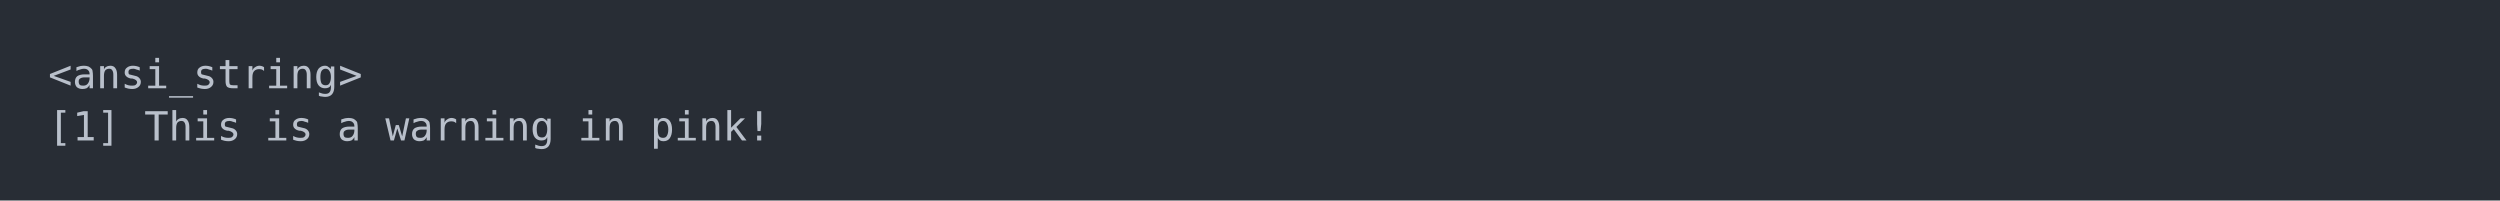
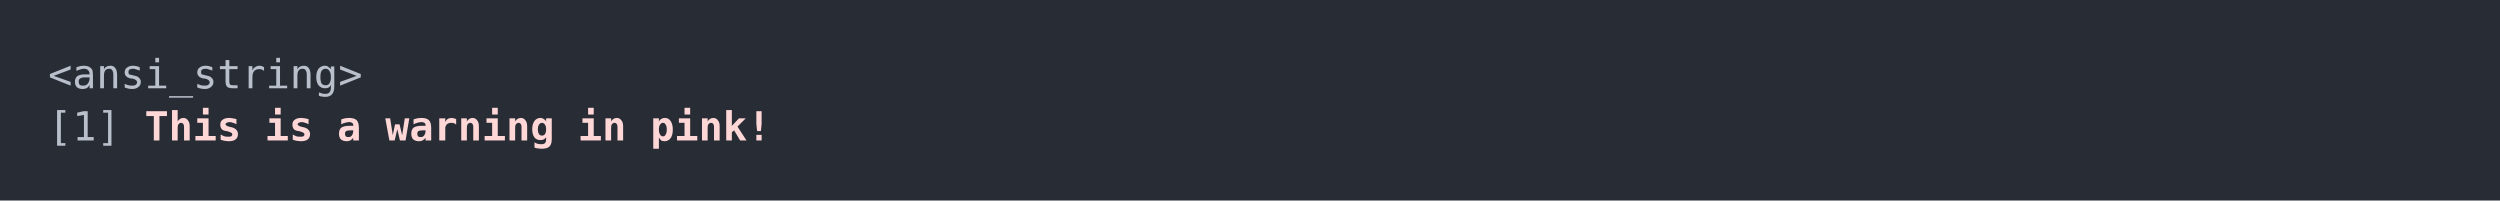
<svg xmlns="http://www.w3.org/2000/svg" xmlns:xlink="http://www.w3.org/1999/xlink" width="1040" height="83.42">
  <rect width="1040" height="83.42" rx="0" ry="0" class="a" />
  <svg height="43.42" viewBox="0 0 100 4.342" width="1000" x="20" y="20">
-     <style>.a{fill:rgb(40,45,53)}.b{font-family:'Fira Code',Monaco,Consolas,Menlo,'Bitstream Vera Sans Mono','Powerline Symbols',monospace}.c{fill:transparent}.d{fill:rgb(185,192,203);white-space:pre}</style>
+     <style>.a{fill:rgb(40,45,53)}.b{font-family:'Fira Code',Monaco,Consolas,Menlo,'Bitstream Vera Sans Mono','Powerline Symbols',monospace}.c{fill:transparent}.d{fill:rgb(185,192,203);white-space:pre}.e{fill:rgb(255,215,215);font-weight:bold;white-space:pre}</style>
    <g font-family="'Fira Code',Monaco,Consolas,Menlo,'Bitstream Vera Sans Mono','Powerline Symbols',monospace" font-size="1.67" class="b">
      <defs>
        <symbol id="a">
          <rect height="3" width="100" x="0" y="0" class="c" />
        </symbol>
      </defs>
      <rect height="4.342" width="100" class="a" />
      <svg x="0" y="0" width="100">
        <svg x="0">
          <use xlink:href="#a" />
          <text x="0" y="1.67" class="d">&lt;ansi_string&gt;</text>
          <text x="0" y="3.841" class="d">[1]</text>
-           <text x="4.008" y="3.841" class="d">This</text>
-           <text x="9.018" y="3.841" class="d">is</text>
-           <text x="12.024" y="3.841" class="d">a</text>
-           <text x="14.028" y="3.841" class="d">warning</text>
-           <text x="22.044" y="3.841" class="d">in</text>
-           <text x="25.05" y="3.841" class="d">pink!</text>
-           <text x="0" y="6.012" class="d">This</text>
-           <text x="5.01" y="6.012" class="d">is</text>
-           <text x="8.016" y="6.012" class="d">a</text>
-           <text x="10.02" y="6.012" class="d">warning</text>
-           <text x="18.036" y="6.012" class="d">in</text>
-           <text x="21.042" y="6.012" class="d">pink!</text>
+           <text x="4.008" y="3.841" class="e">This</text>
+           <text x="9.018" y="3.841" class="e">is</text>
+           <text x="12.024" y="3.841" class="e">a</text>
+           <text x="14.028" y="3.841" class="e">warning</text>
+           <text x="22.044" y="3.841" class="e">in</text>
+           <text x="25.05" y="3.841" class="e">pink!</text>
+           <text x="0" y="6.012" class="e">This</text>
+           <text x="5.01" y="6.012" class="e">is</text>
+           <text x="8.016" y="6.012" class="e">a</text>
+           <text x="10.02" y="6.012" class="e">warning</text>
+           <text x="18.036" y="6.012" class="e">in</text>
+           <text x="21.042" y="6.012" class="e">pink!</text>
        </svg>
      </svg>
    </g>
  </svg>
</svg>
